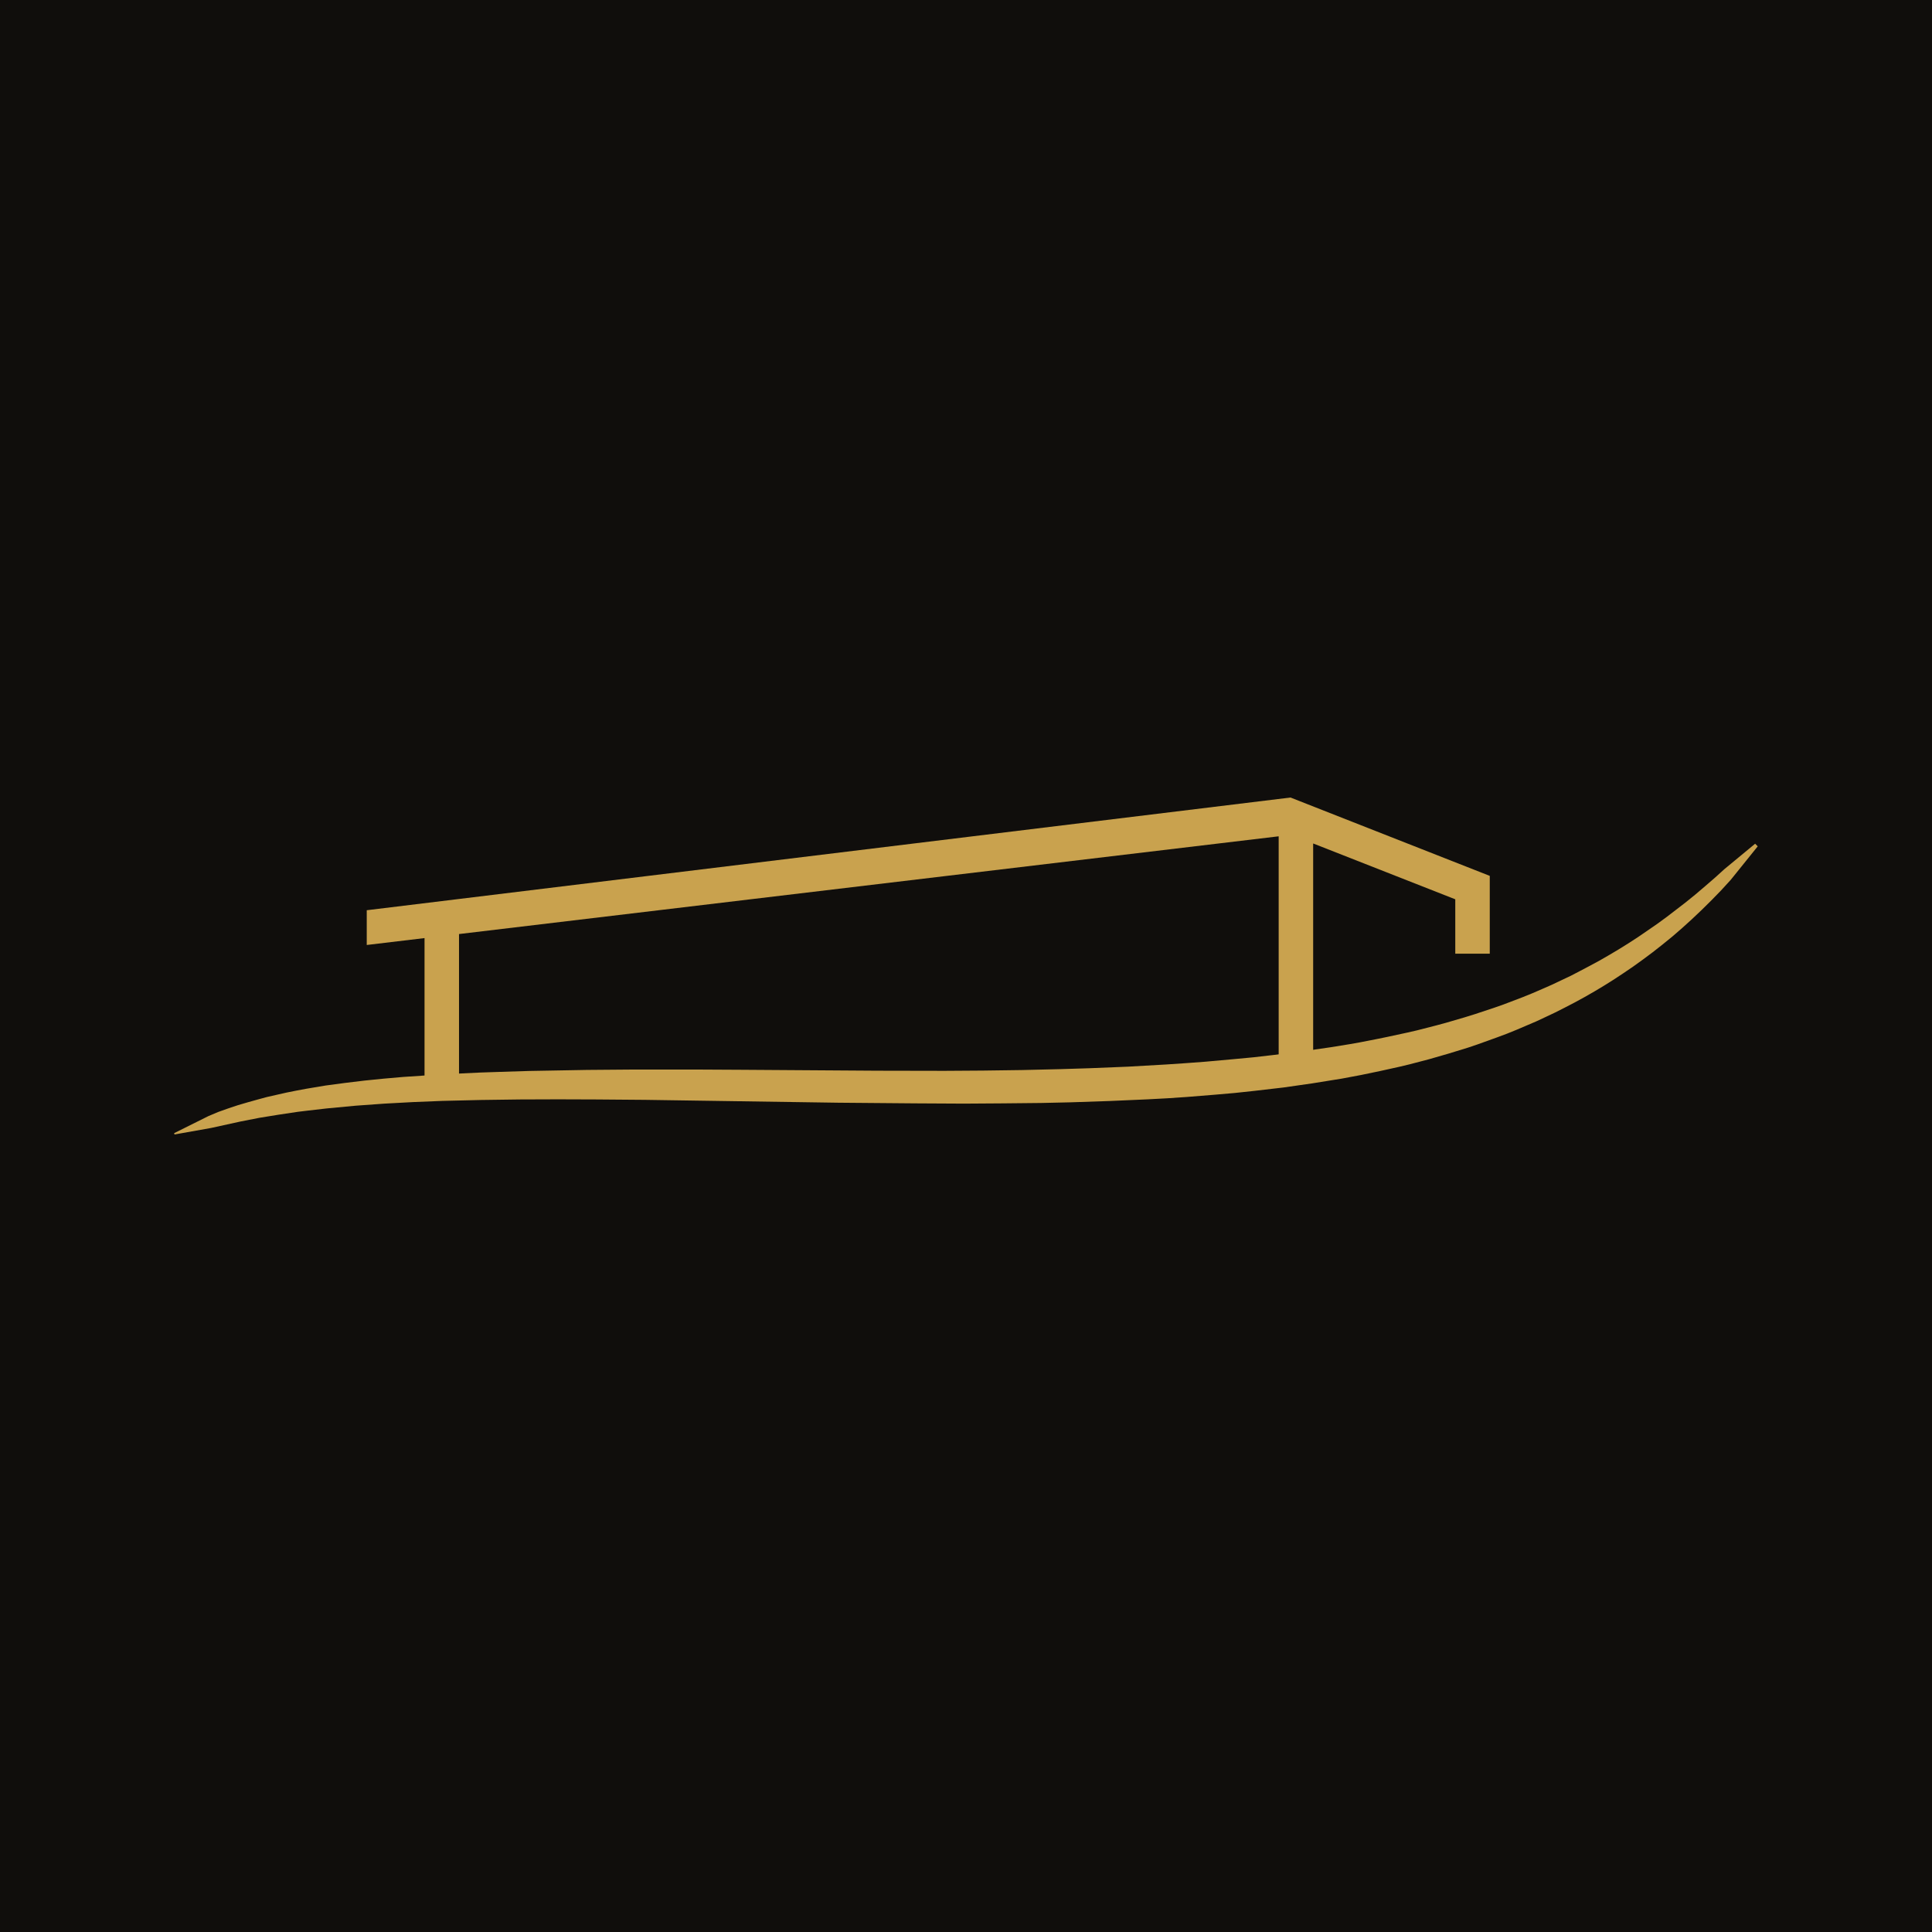
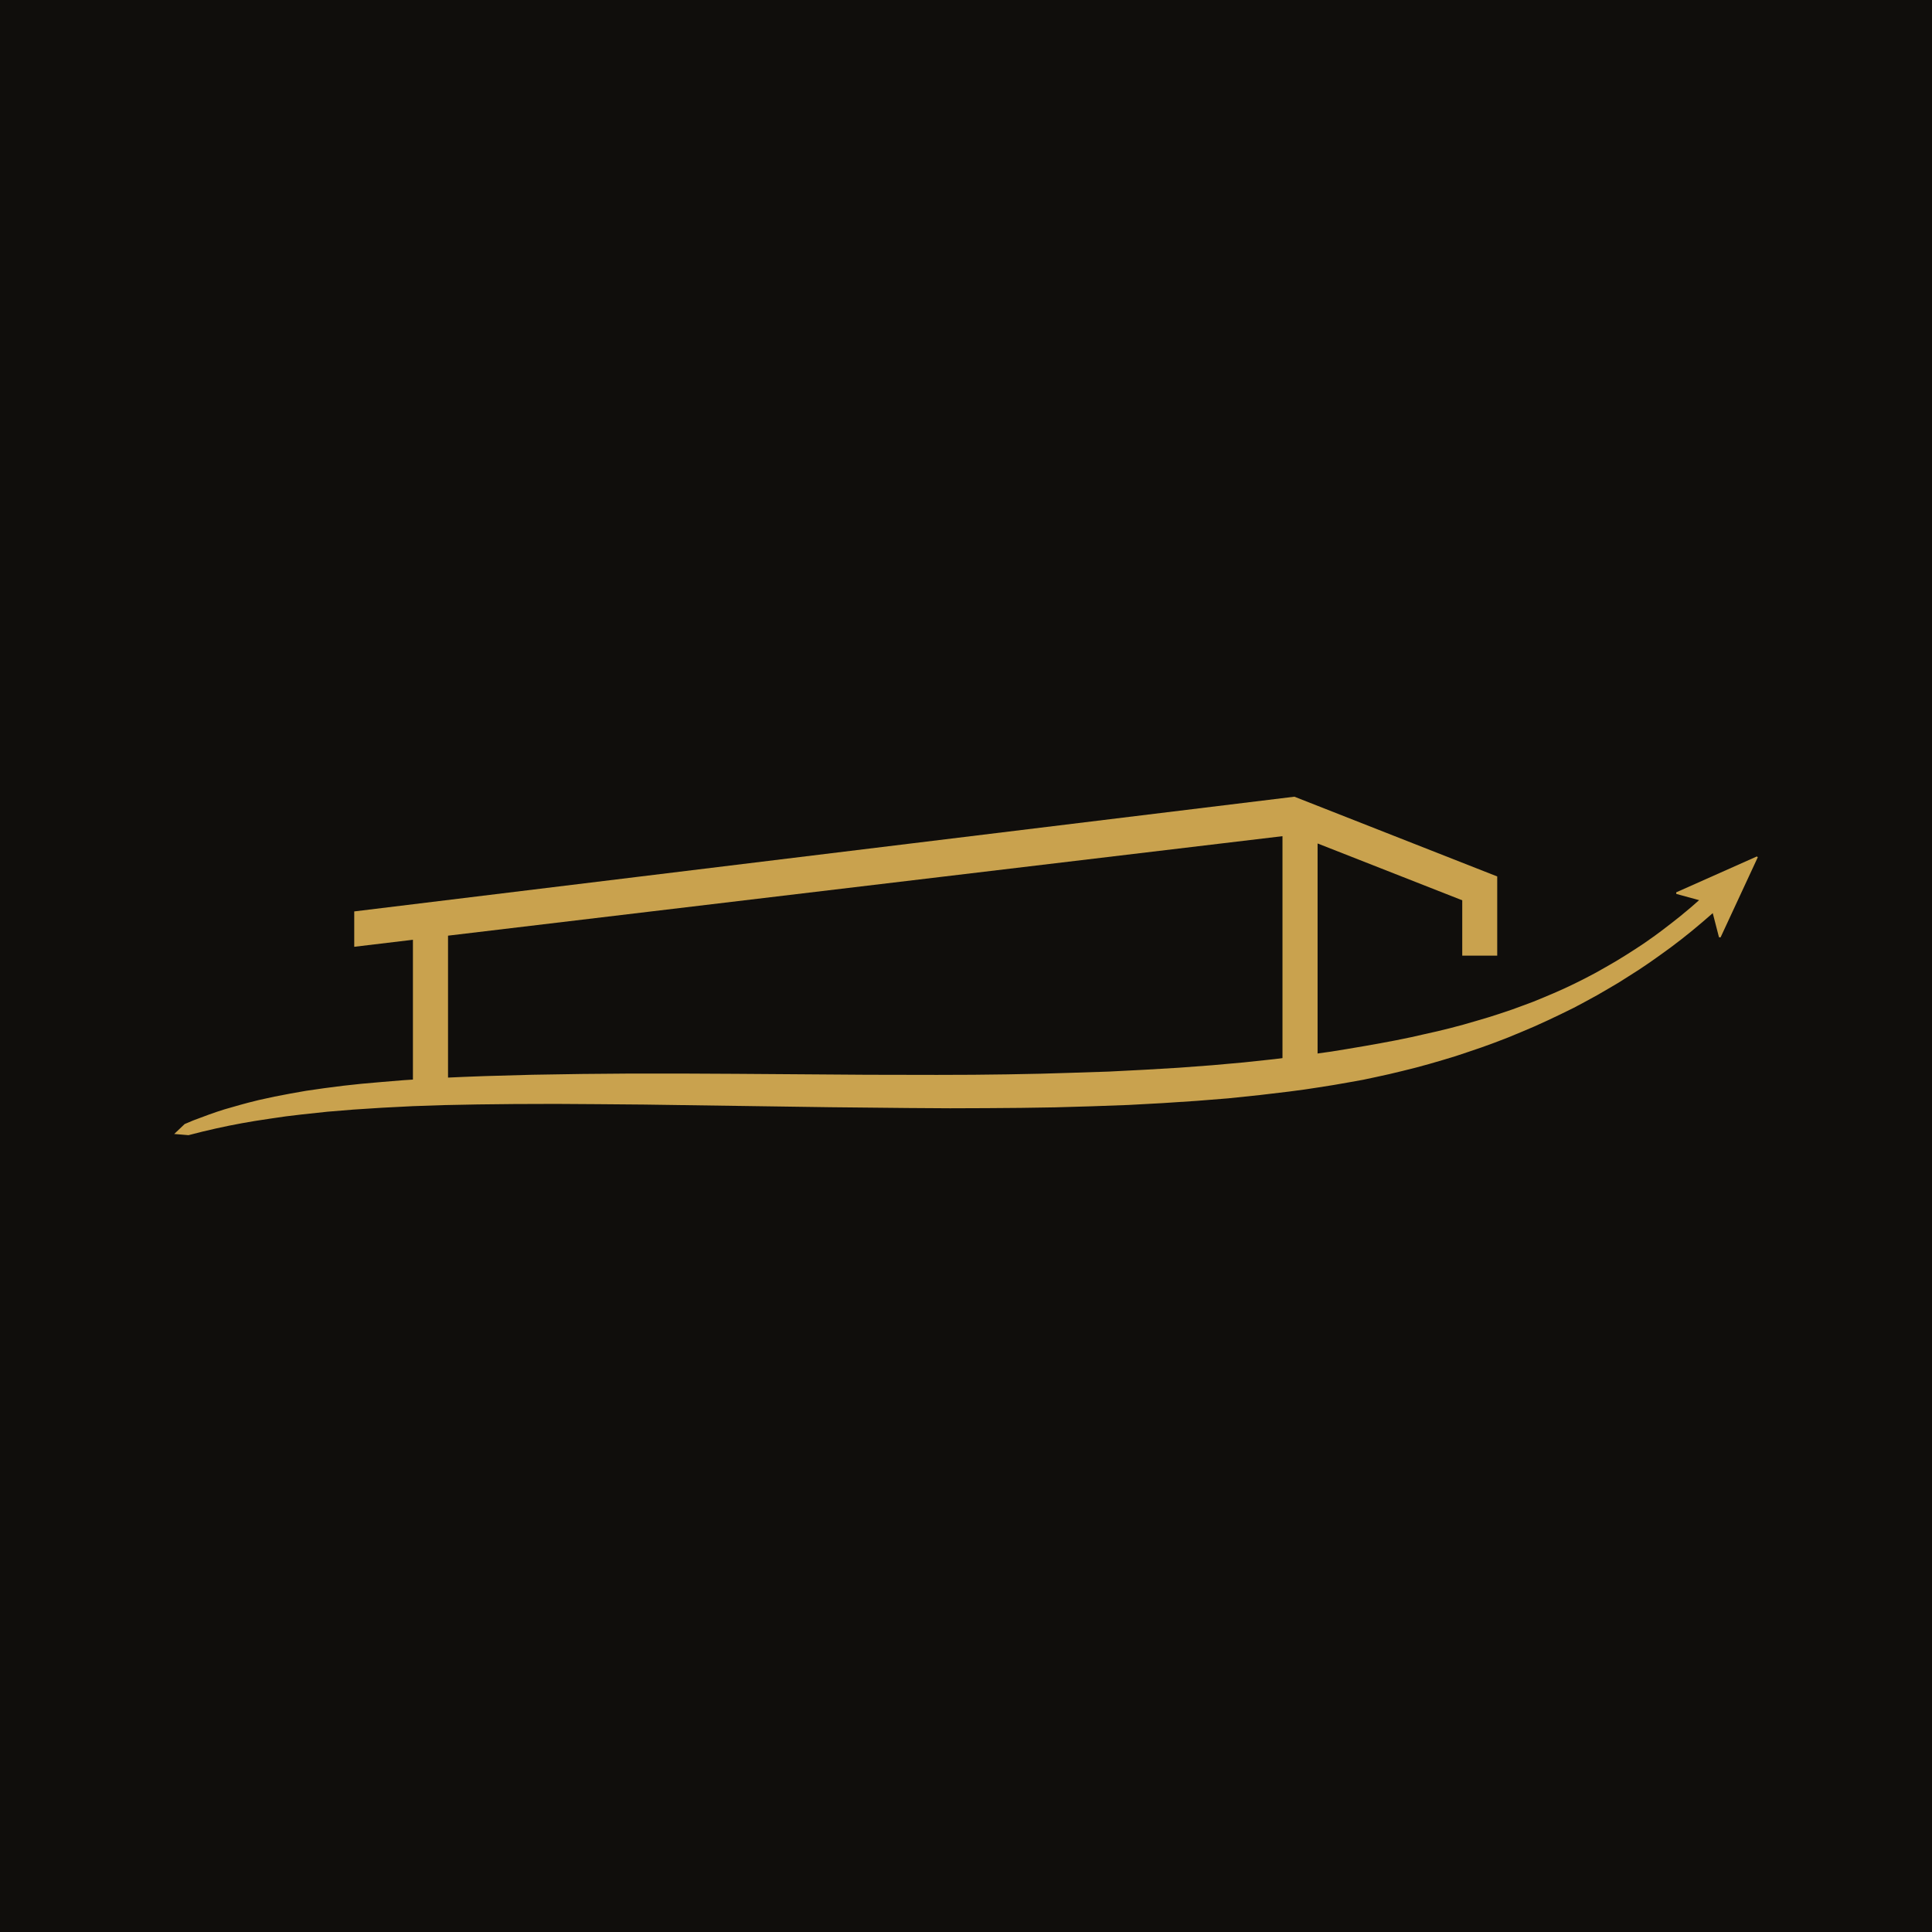
- <svg xmlns="http://www.w3.org/2000/svg" viewBox="0 0 148.45 148.45" role="img" aria-label="Biosuite">
-   <rect width="148.45" height="148.45" fill="#100E0C" />
-   <g transform="translate(13.38 61.28)">
-     <path fill="#C9A24E" fill-rule="evenodd" d="M14.8 11.33L19.24 10.8L19.24 22.76L21.89 22.64L21.89 10.49L84.87 2.98L84.87 21.44L87.52 21.08L87.52 3.53L98.44 7.82L98.44 12L101.09 12L101.09 6.02L85.78 0L14.8 8.66L14.8 11.33" />
-     <path fill="#C9A24E" fill-rule="evenodd" d="M0 25.79L0.03 25.89L2.84 25.39L5.07 24.9L6.55 24.61L8.03 24.37L9.5 24.15L10.24 24.06L11.72 23.89L13.94 23.68L16.16 23.52L18.38 23.4L20.61 23.31L23.57 23.24L26.54 23.2L29.5 23.19L32.47 23.2L36.18 23.23L51.03 23.45L56.97 23.5L60.69 23.52L63.66 23.5L66.63 23.47L68.86 23.42L71.84 23.32L74.81 23.19L76.3 23.11L77.79 23.01L80.02 22.83L81.51 22.7L83 22.54L85.24 22.28L87.47 21.96L88.96 21.72L89.71 21.6L91.2 21.32L92.69 21.01L94.18 20.68L94.93 20.5L96.42 20.11L97.91 19.68L99.41 19.22L100.15 18.97L101.65 18.43L102.4 18.15L103.14 17.85L103.89 17.53L104.64 17.21L105.39 16.86L106.13 16.51L106.88 16.13L107.63 15.74L108.38 15.33L109.13 14.9L109.88 14.45L110.63 13.98L111.37 13.49L112.12 12.98L112.87 12.44L113.62 11.88L114.37 11.29L115.12 10.68L115.87 10.03L116.61 9.36L117.36 8.65L118.11 7.91L118.86 7.14L119.61 6.32L121.68 3.75L121.48 3.55L119.11 5.51L118.37 6.18L117.63 6.82L116.89 7.45L116.15 8.05L115.41 8.62L114.68 9.18L113.94 9.72L113.2 10.23L112.47 10.73L111.73 11.21L110.99 11.67L110.25 12.11L109.52 12.53L108.78 12.93L108.04 13.32L107.31 13.7L106.57 14.05L105.83 14.4L105.1 14.72L104.36 15.04L103.62 15.34L102.15 15.9L101.41 16.16L99.93 16.65L99.19 16.88L97.72 17.31L96.98 17.51L95.5 17.89L94.76 18.06L93.28 18.38L92.55 18.53L91.07 18.82L90.33 18.95L88.85 19.19L86.63 19.51L84.41 19.79L82.93 19.96L81.44 20.1L79.22 20.3L77.74 20.41L76.26 20.51L73.29 20.68L70.33 20.8L68.1 20.87L65.14 20.94L62.17 20.98L59.2 21L54.01 20.99L43.61 20.92L39.9 20.9L35.44 20.9L31.73 20.93L29.5 20.97L27.27 21.01L25.04 21.08L23.55 21.13L22.06 21.2L20.57 21.27L19.09 21.37L17.6 21.47L16.11 21.6L14.62 21.75L13.13 21.93L11.63 22.13L10.14 22.38L9.39 22.52L8.64 22.67L7.89 22.84L7.14 23.01L6.4 23.21L5.65 23.42L4.9 23.64L4.15 23.89L3.39 24.16L2.63 24.48L0 25.79" />
+ <svg xmlns="http://www.w3.org/2000/svg" viewBox="0 0 145.84 145.84" role="img" aria-label="Biosuite">
+   <rect width="145.84" height="145.84" fill="#100E0C" />
+   <g transform="translate(13.15 60.14)">
+     <path fill="#C9A24E" fill-rule="evenodd" d="M13.59 11.33L18.02 10.8L18.02 22.76L20.67 22.64L20.67 10.49L83.66 2.98L83.66 21.44L86.31 21.08L86.31 3.53L97.23 7.82L97.23 12L99.87 12L99.87 6.02L84.56 0L13.59 8.66L13.59 11.33" />
+     <path fill="#C9A24E" fill-rule="evenodd" d="M115.11 7.81L114.47 8.37L113.7 9.01L113.12 9.47L112.34 10.07L111.76 10.5L110.98 11.05L110.39 11.44L109.61 11.94L108.83 12.42L108.05 12.87L107.27 13.31L106.49 13.72L105.71 14.11L104.93 14.48L104.14 14.83L103.36 15.16L102.58 15.48L101.8 15.77L101.01 16.06L100.03 16.39L99.25 16.64L98.27 16.93L97.3 17.21L96.32 17.47L95.34 17.71L94.36 17.93L93.39 18.15L92.22 18.39L91.05 18.61L89.87 18.82L88.51 19.05L87.34 19.24L85.2 19.54L83.05 19.81L80.71 20.06L78.36 20.27L75.82 20.46L73.28 20.61L70.54 20.75L67.79 20.84L65.44 20.91L62.89 20.96L60.33 20.99L57.58 21L52.27 20.99L42.42 20.92L38.47 20.9L34.33 20.9L30.77 20.93L27.02 20.99L23.46 21.09L21.87 21.15L20.29 21.22L18.7 21.31L17.31 21.4L15.73 21.53L14.14 21.67L12.75 21.82L11.35 22L9.96 22.2L8.77 22.41L7.57 22.64L6.38 22.9L5.58 23.1L4.99 23.26L3.8 23.6L3.21 23.79L2.61 24L2.02 24.22L1.43 24.44L0.79 24.71L0 25.46L1.08 25.55L2.14 25.28L3.13 25.05L4.11 24.84L5.1 24.65L6.08 24.48L7.26 24.3L8.43 24.13L9.6 23.99L11.56 23.78L13.51 23.62L15.67 23.48L18.02 23.36L20.37 23.28L22.92 23.23L25.67 23.2L28.81 23.19L31.96 23.21L35.5 23.24L49.49 23.44L55.41 23.5L58.57 23.52L61.33 23.51L63.91 23.49L66.48 23.45L69.25 23.37L72.03 23.27L74.61 23.13L77.19 22.96L79.57 22.77L81.96 22.52L84.15 22.26L85.35 22.1L86.34 21.95L87.54 21.76L88.74 21.55L89.74 21.37L90.73 21.16L91.73 20.94L92.73 20.7L93.73 20.45L94.72 20.18L95.72 19.89L96.71 19.59L97.7 19.26L98.7 18.92L99.69 18.56L100.68 18.18L101.67 17.77L102.66 17.35L103.65 16.9L104.64 16.43L105.64 15.94L106.43 15.52L107.42 14.98L108.21 14.52L109.01 14.05L109.8 13.55L110.6 13.04L111.4 12.5L112.19 11.94L112.99 11.36L113.79 10.75L114.59 10.11L115.39 9.44L116.14 8.79L116.61 10.61L116.73 10.62L119.54 4.57L119.47 4.51L113.38 7.22L113.39 7.34L115.11 7.81" />
  </g>
</svg>
